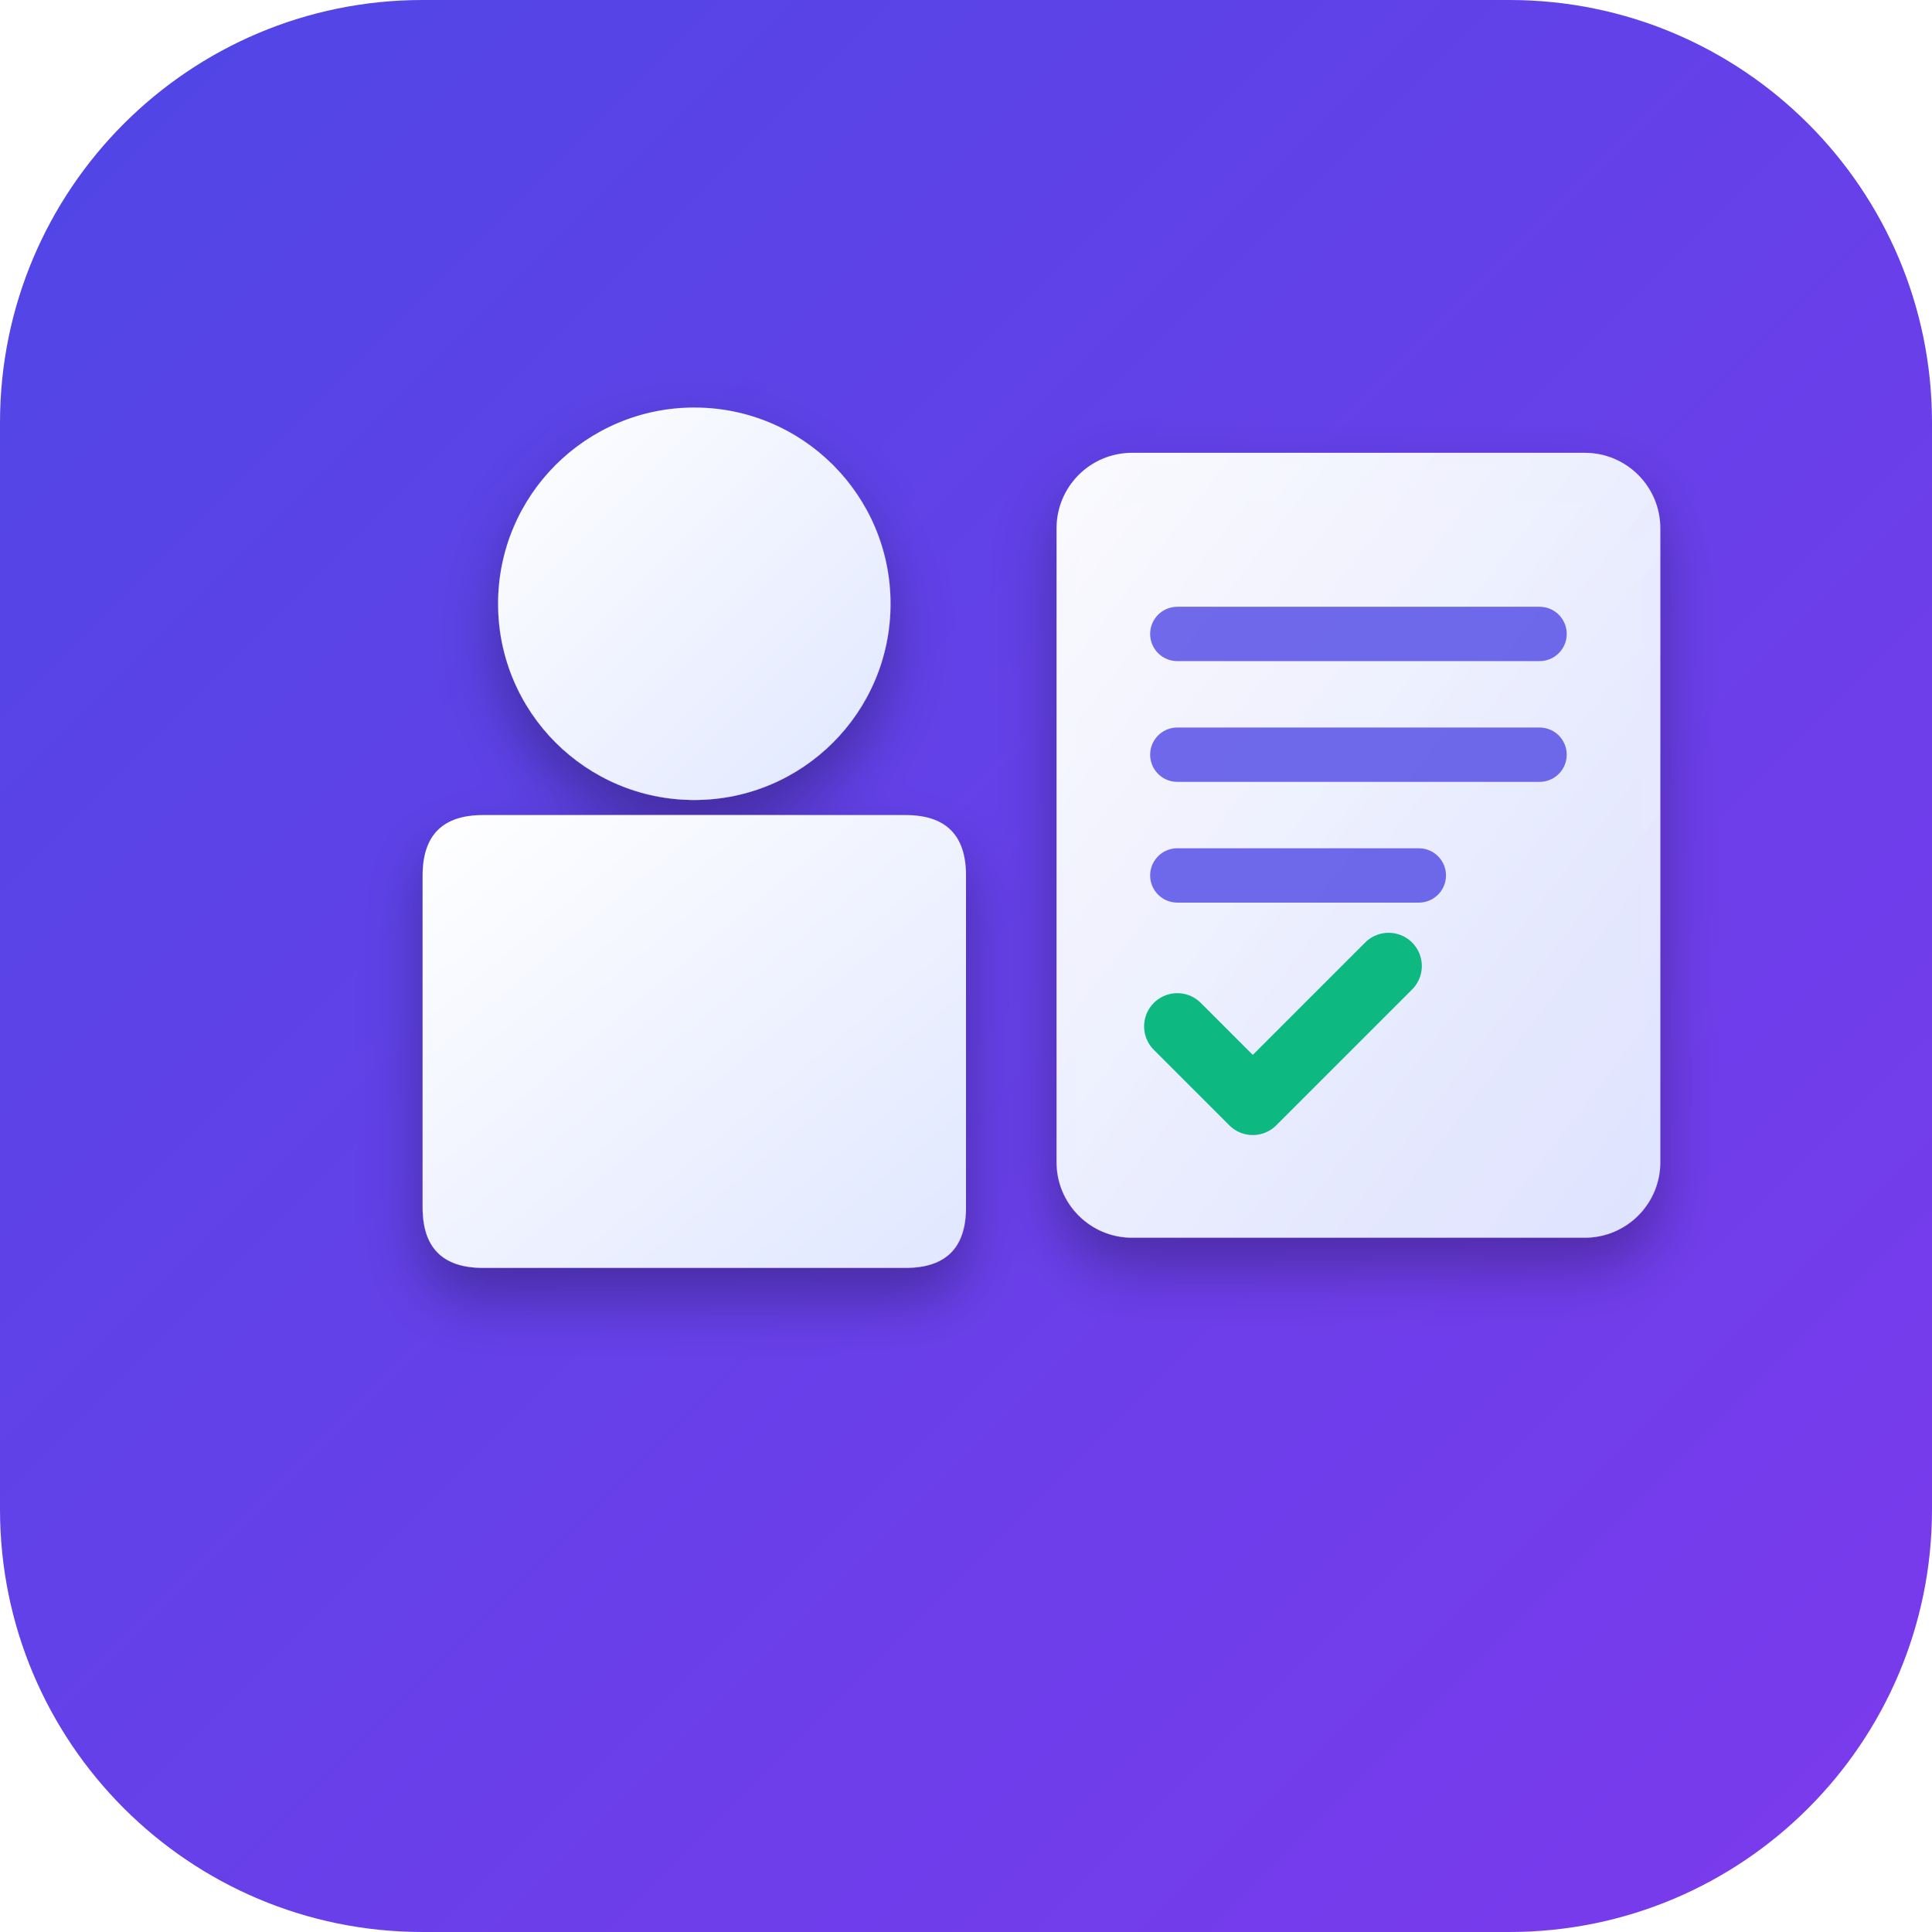
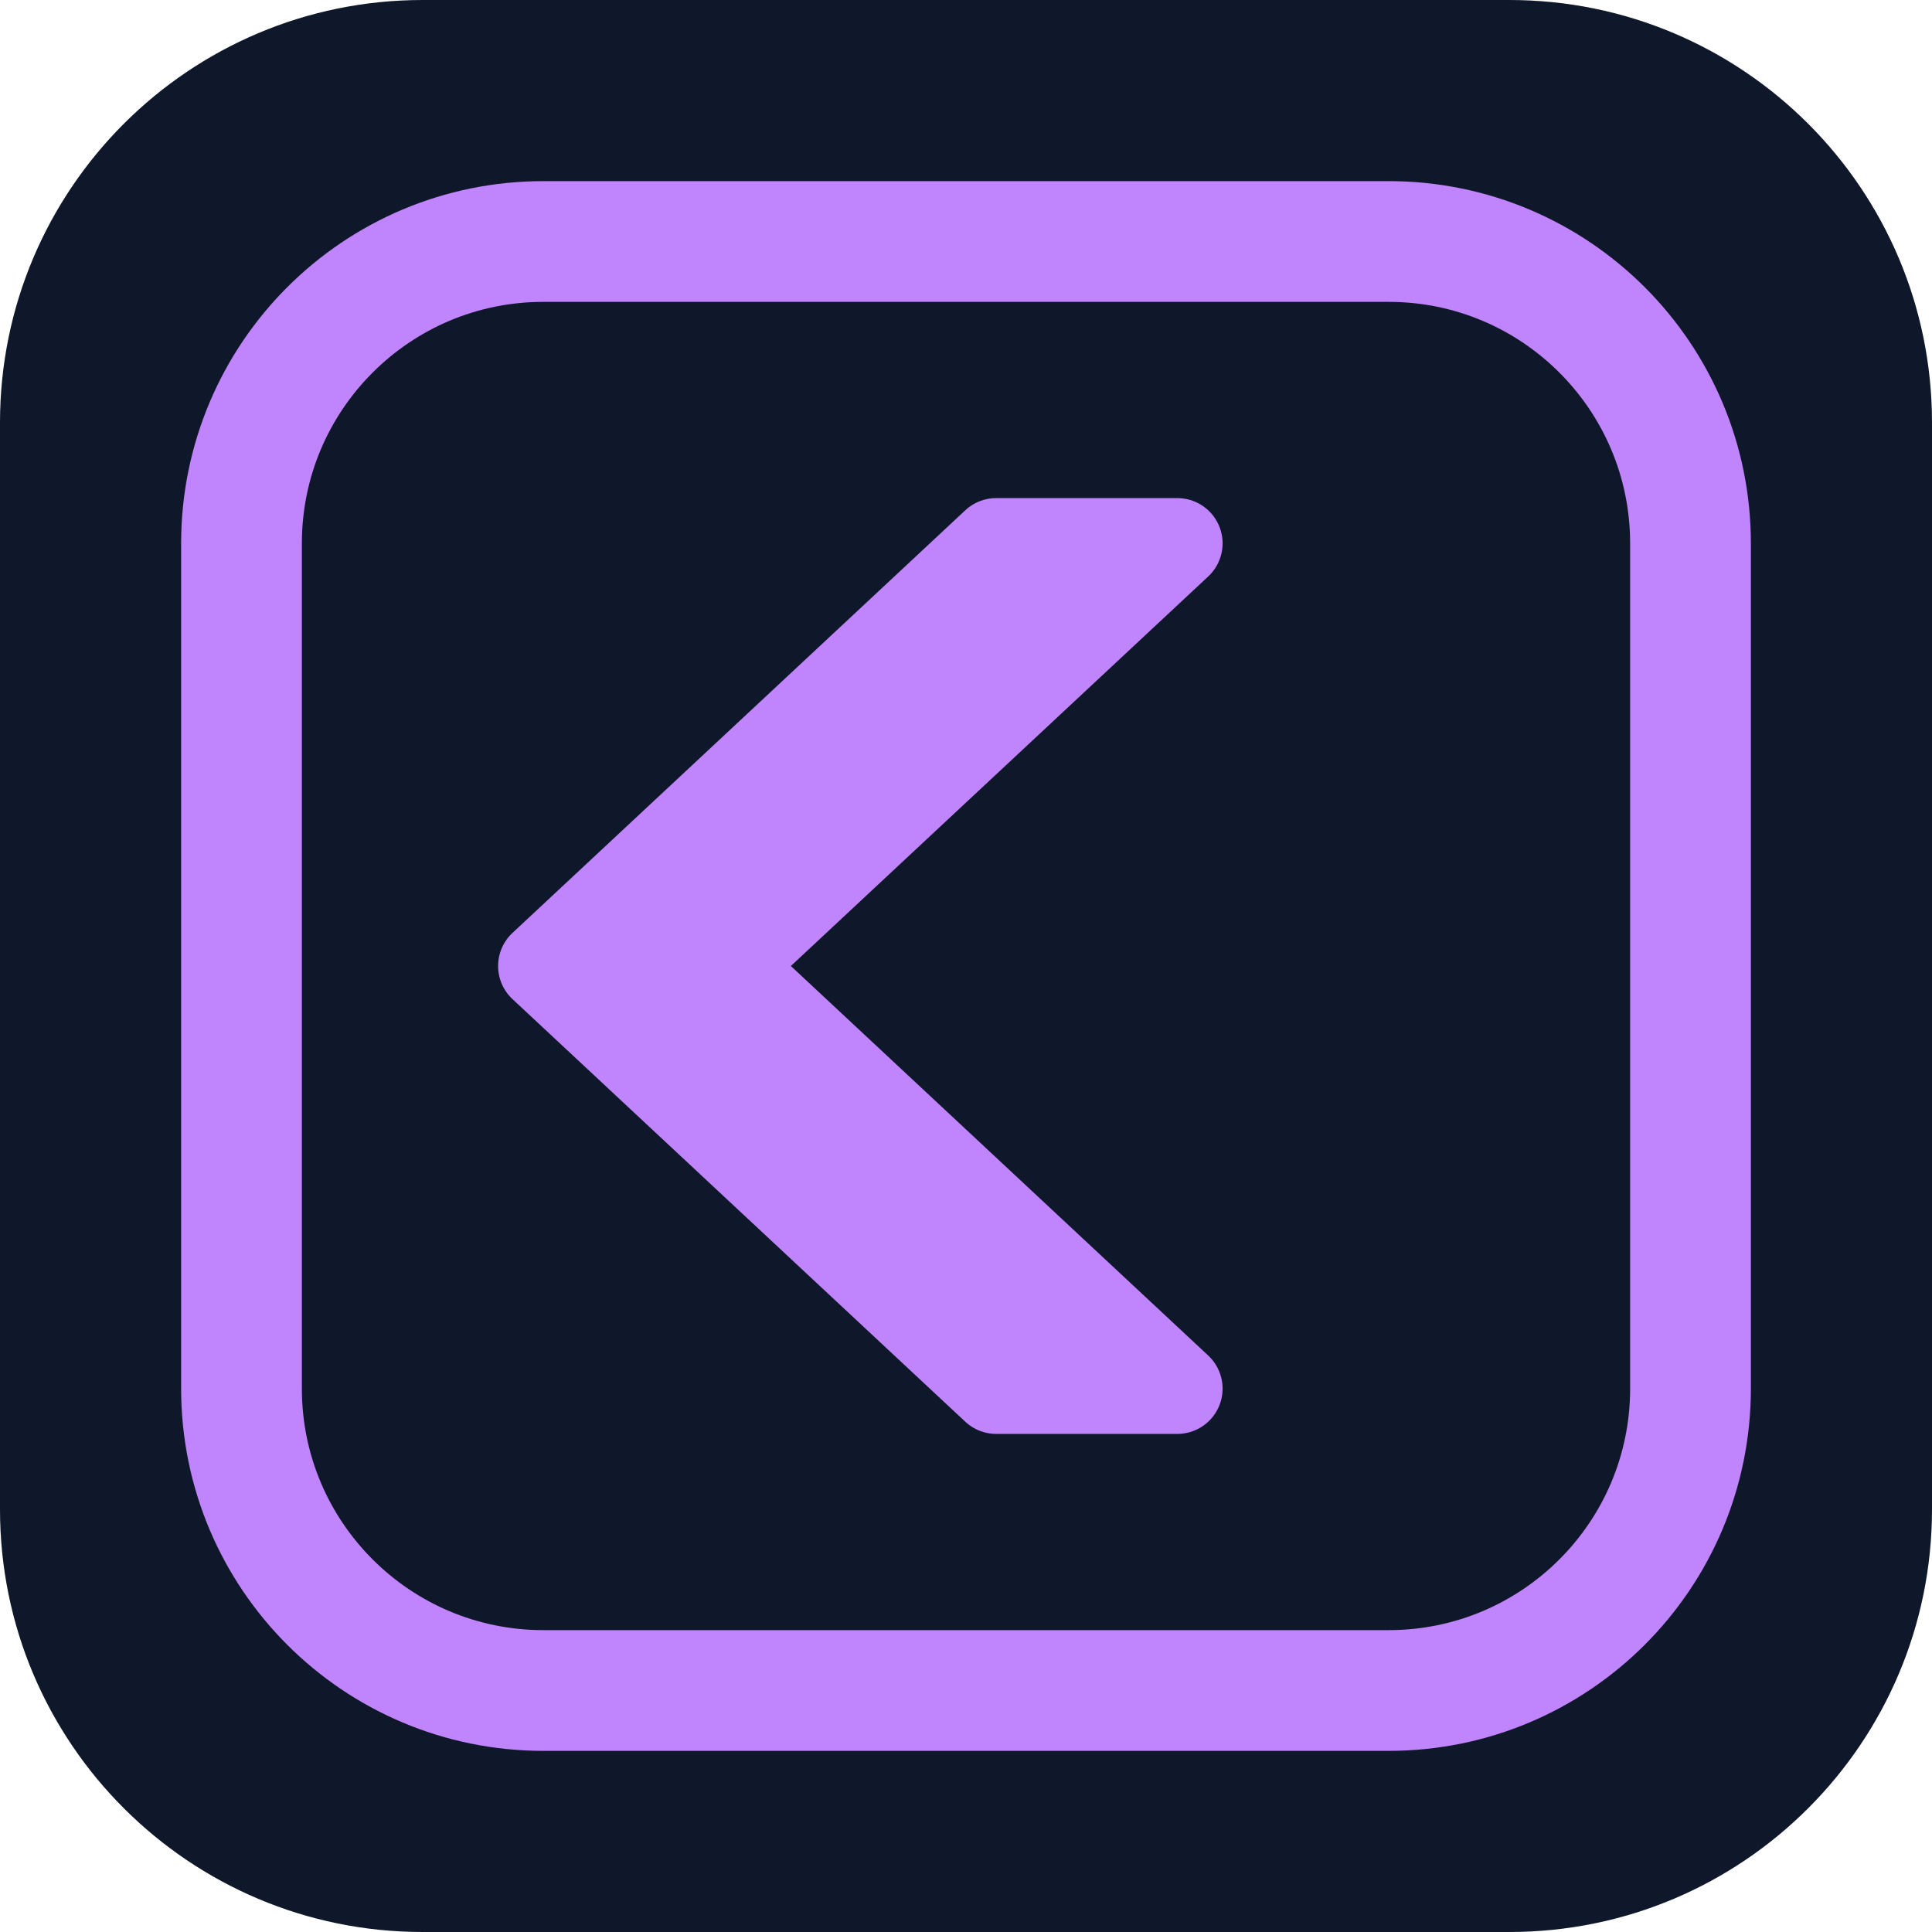
- <svg xmlns="http://www.w3.org/2000/svg" viewBox="0 0 64 64" fill="none">
-   <defs>
-     <linearGradient id="bgGrad" x1="0%" y1="0%" x2="100%" y2="100%">
-       <stop offset="0%" style="stop-color:#4F46E5;stop-opacity:1" />
-       <stop offset="100%" style="stop-color:#7C3AED;stop-opacity:1" />
-     </linearGradient>
-     <linearGradient id="iconGrad" x1="0%" y1="0%" x2="100%" y2="100%">
-       <stop offset="0%" style="stop-color:#FFFFFF;stop-opacity:1" />
-       <stop offset="100%" style="stop-color:#E0E7FF;stop-opacity:1" />
-     </linearGradient>
-     <filter id="shadow" x="-50%" y="-50%" width="200%" height="200%">
-       <feGaussianBlur in="SourceAlpha" stdDeviation="1" />
-       <feOffset dx="0" dy="1" result="offsetblur" />
-       <feComponentTransfer>
-         <feFuncA type="linear" slope="0.3" />
-       </feComponentTransfer>
-       <feMerge>
-         <feMergeNode />
-         <feMergeNode in="SourceGraphic" />
-       </feMerge>
-     </filter>
-   </defs>
-   <rect width="64" height="64" rx="14" fill="url(#bgGrad)" />
-   <g filter="url(#shadow)">
-     <circle cx="23" cy="20" r="6.5" fill="url(#iconGrad)" />
-     <path d="M 14 29 Q 14 27 16 27 L 30 27 Q 32 27 32 29 L 32 40 Q 32 42 30 42 L 16 42 Q 14 42 14 40 Z" fill="url(#iconGrad)" />
-     <rect x="35" y="15" width="20" height="26" rx="2.5" fill="url(#iconGrad)" opacity="0.97" />
-     <line x1="39" y1="21" x2="51" y2="21" stroke="#4F46E5" stroke-width="1.8" stroke-linecap="round" opacity="0.8" />
-     <line x1="39" y1="25" x2="51" y2="25" stroke="#4F46E5" stroke-width="1.8" stroke-linecap="round" opacity="0.8" />
-     <line x1="39" y1="29" x2="47" y2="29" stroke="#4F46E5" stroke-width="1.8" stroke-linecap="round" opacity="0.8" />
-     <path d="M 39 34 L 41.5 36.5 L 46 32" stroke="#10B981" stroke-width="2.2" stroke-linecap="round" stroke-linejoin="round" fill="none" />
-   </g>
+ <svg xmlns="http://www.w3.org/2000/svg" viewBox="0 0 128 128" role="img" aria-label="HRMS">
+   <rect width="128" height="128" rx="28" fill="#0f172a" />
+   <rect x="16" y="16" width="96" height="96" rx="20" fill="none" stroke="#c084fc" stroke-width="8" stroke-linejoin="round" />
+   <path d="M 78 36 L 48 64 L 78 92 L 66 92 L 36 64 L 66 36 Z" fill="#c084fc" stroke="#c084fc" stroke-width="6" stroke-linejoin="round" />
</svg>
